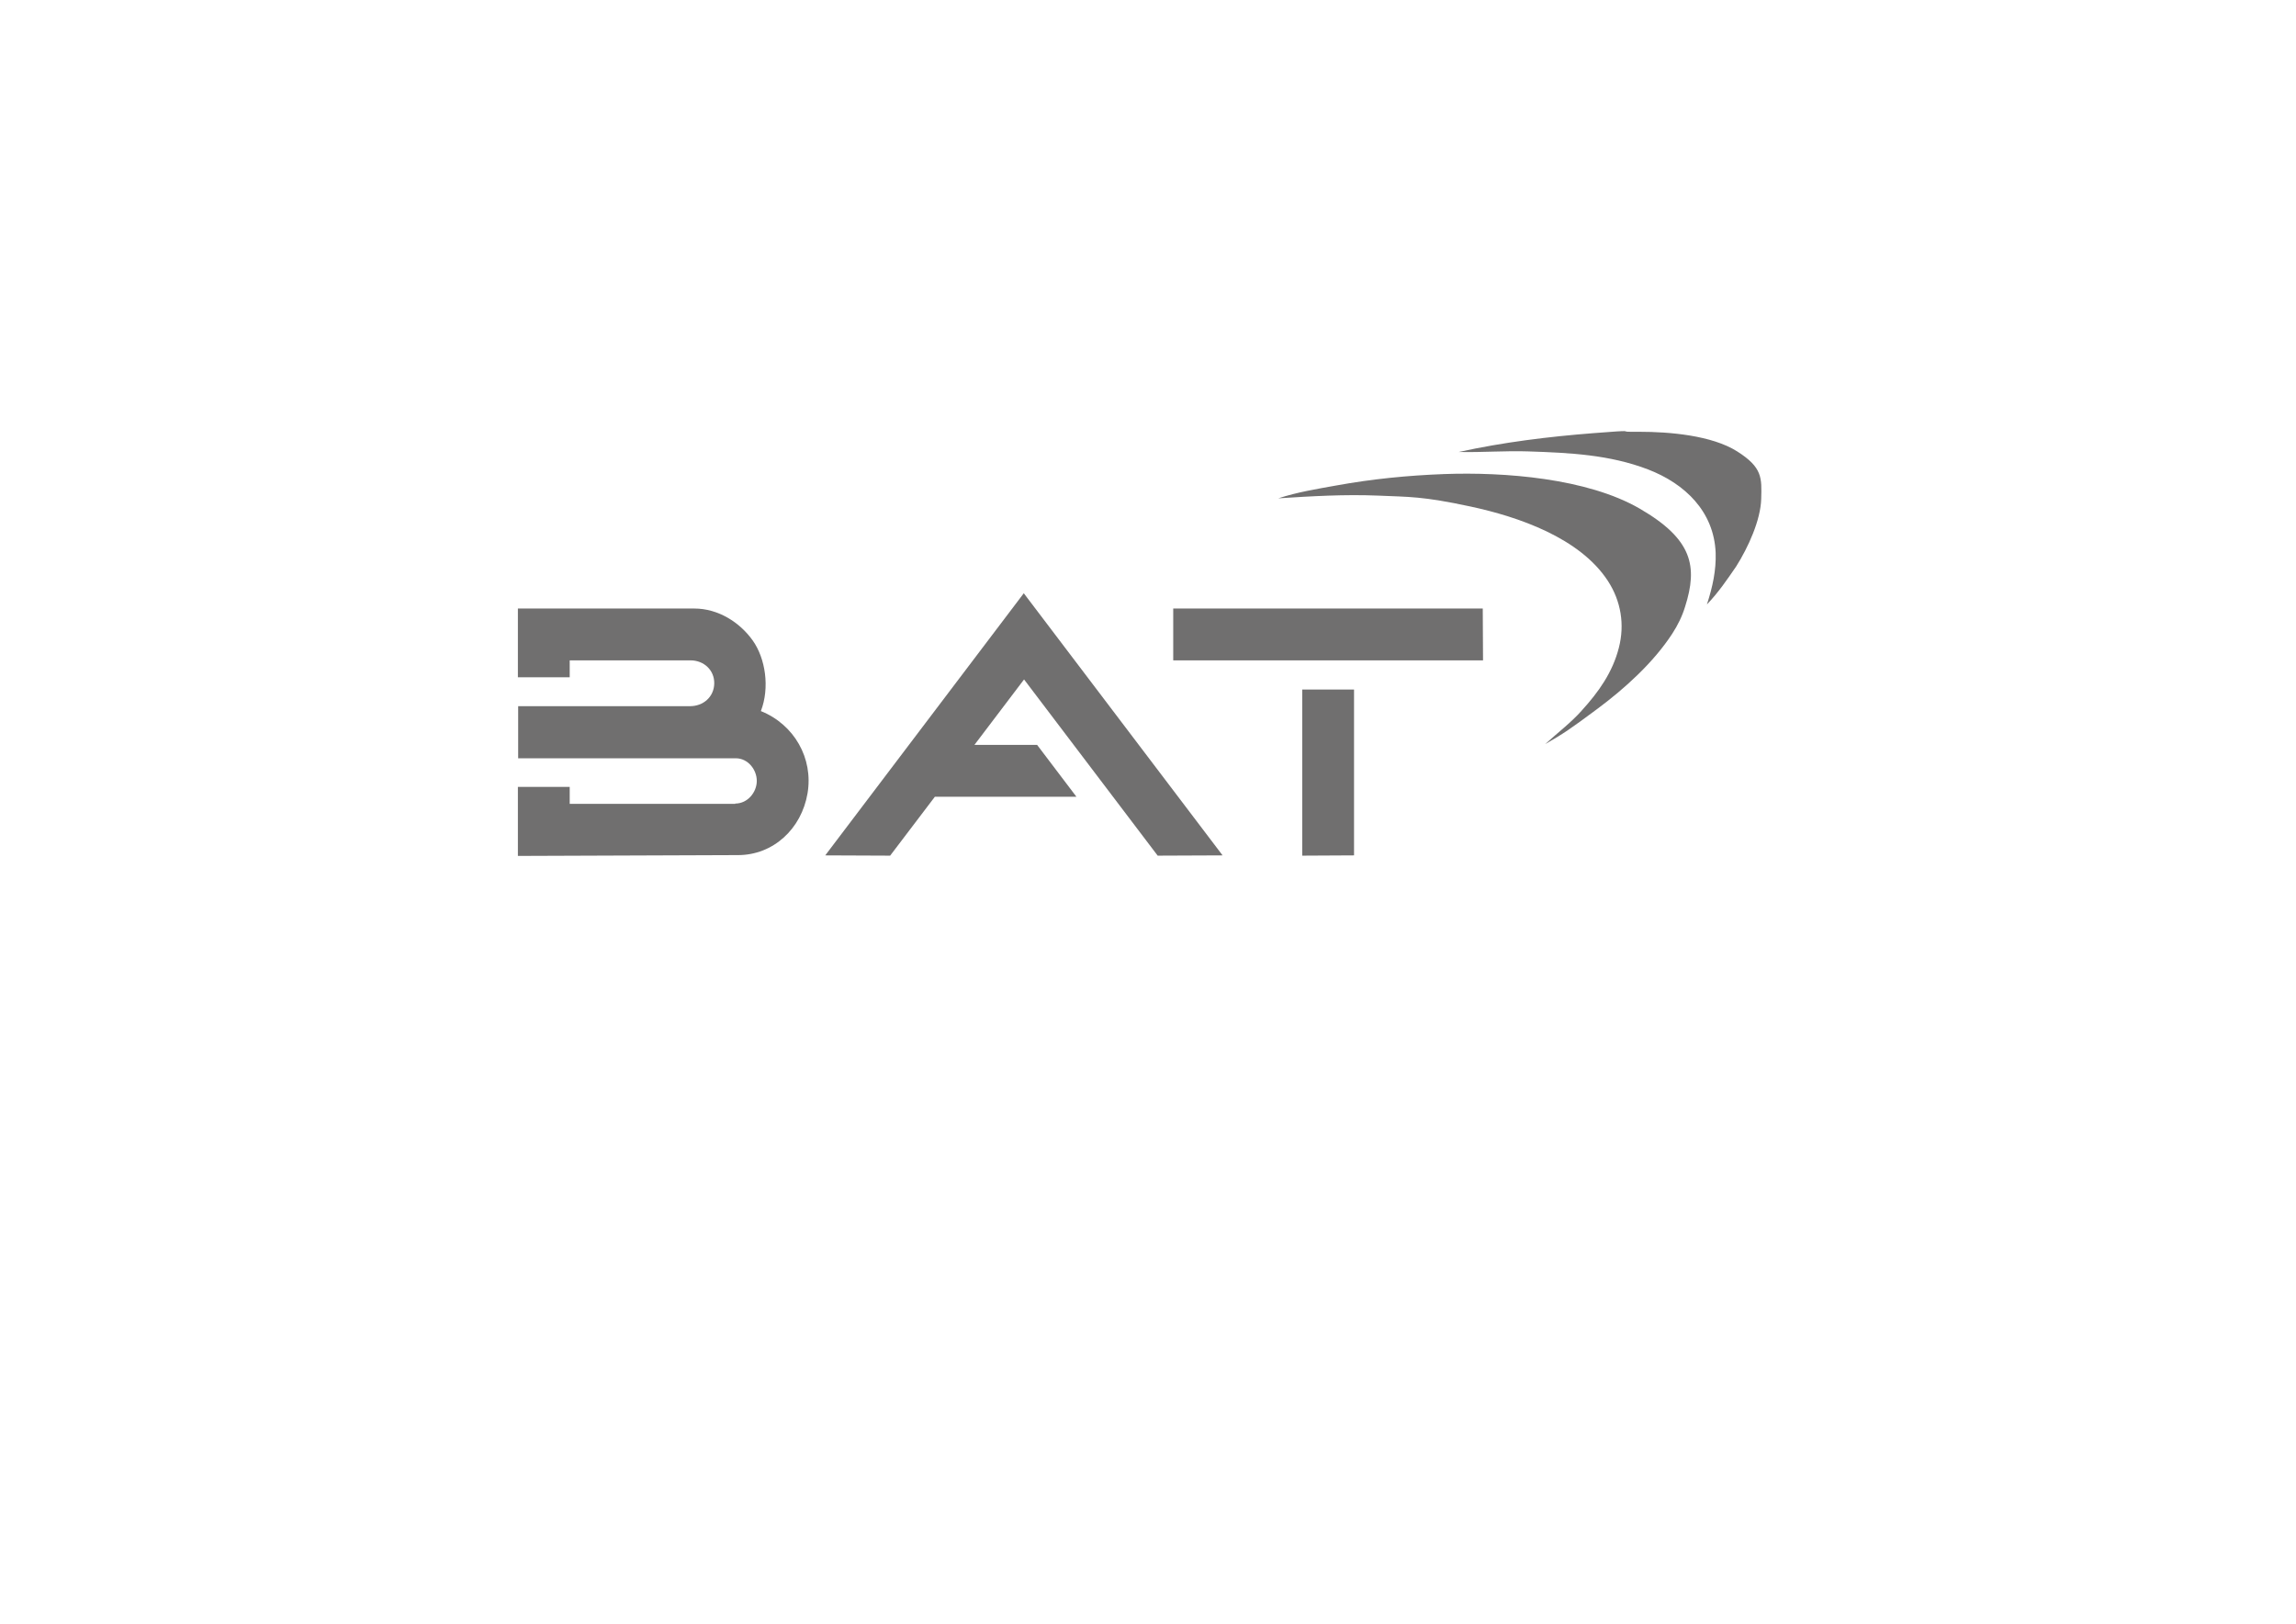
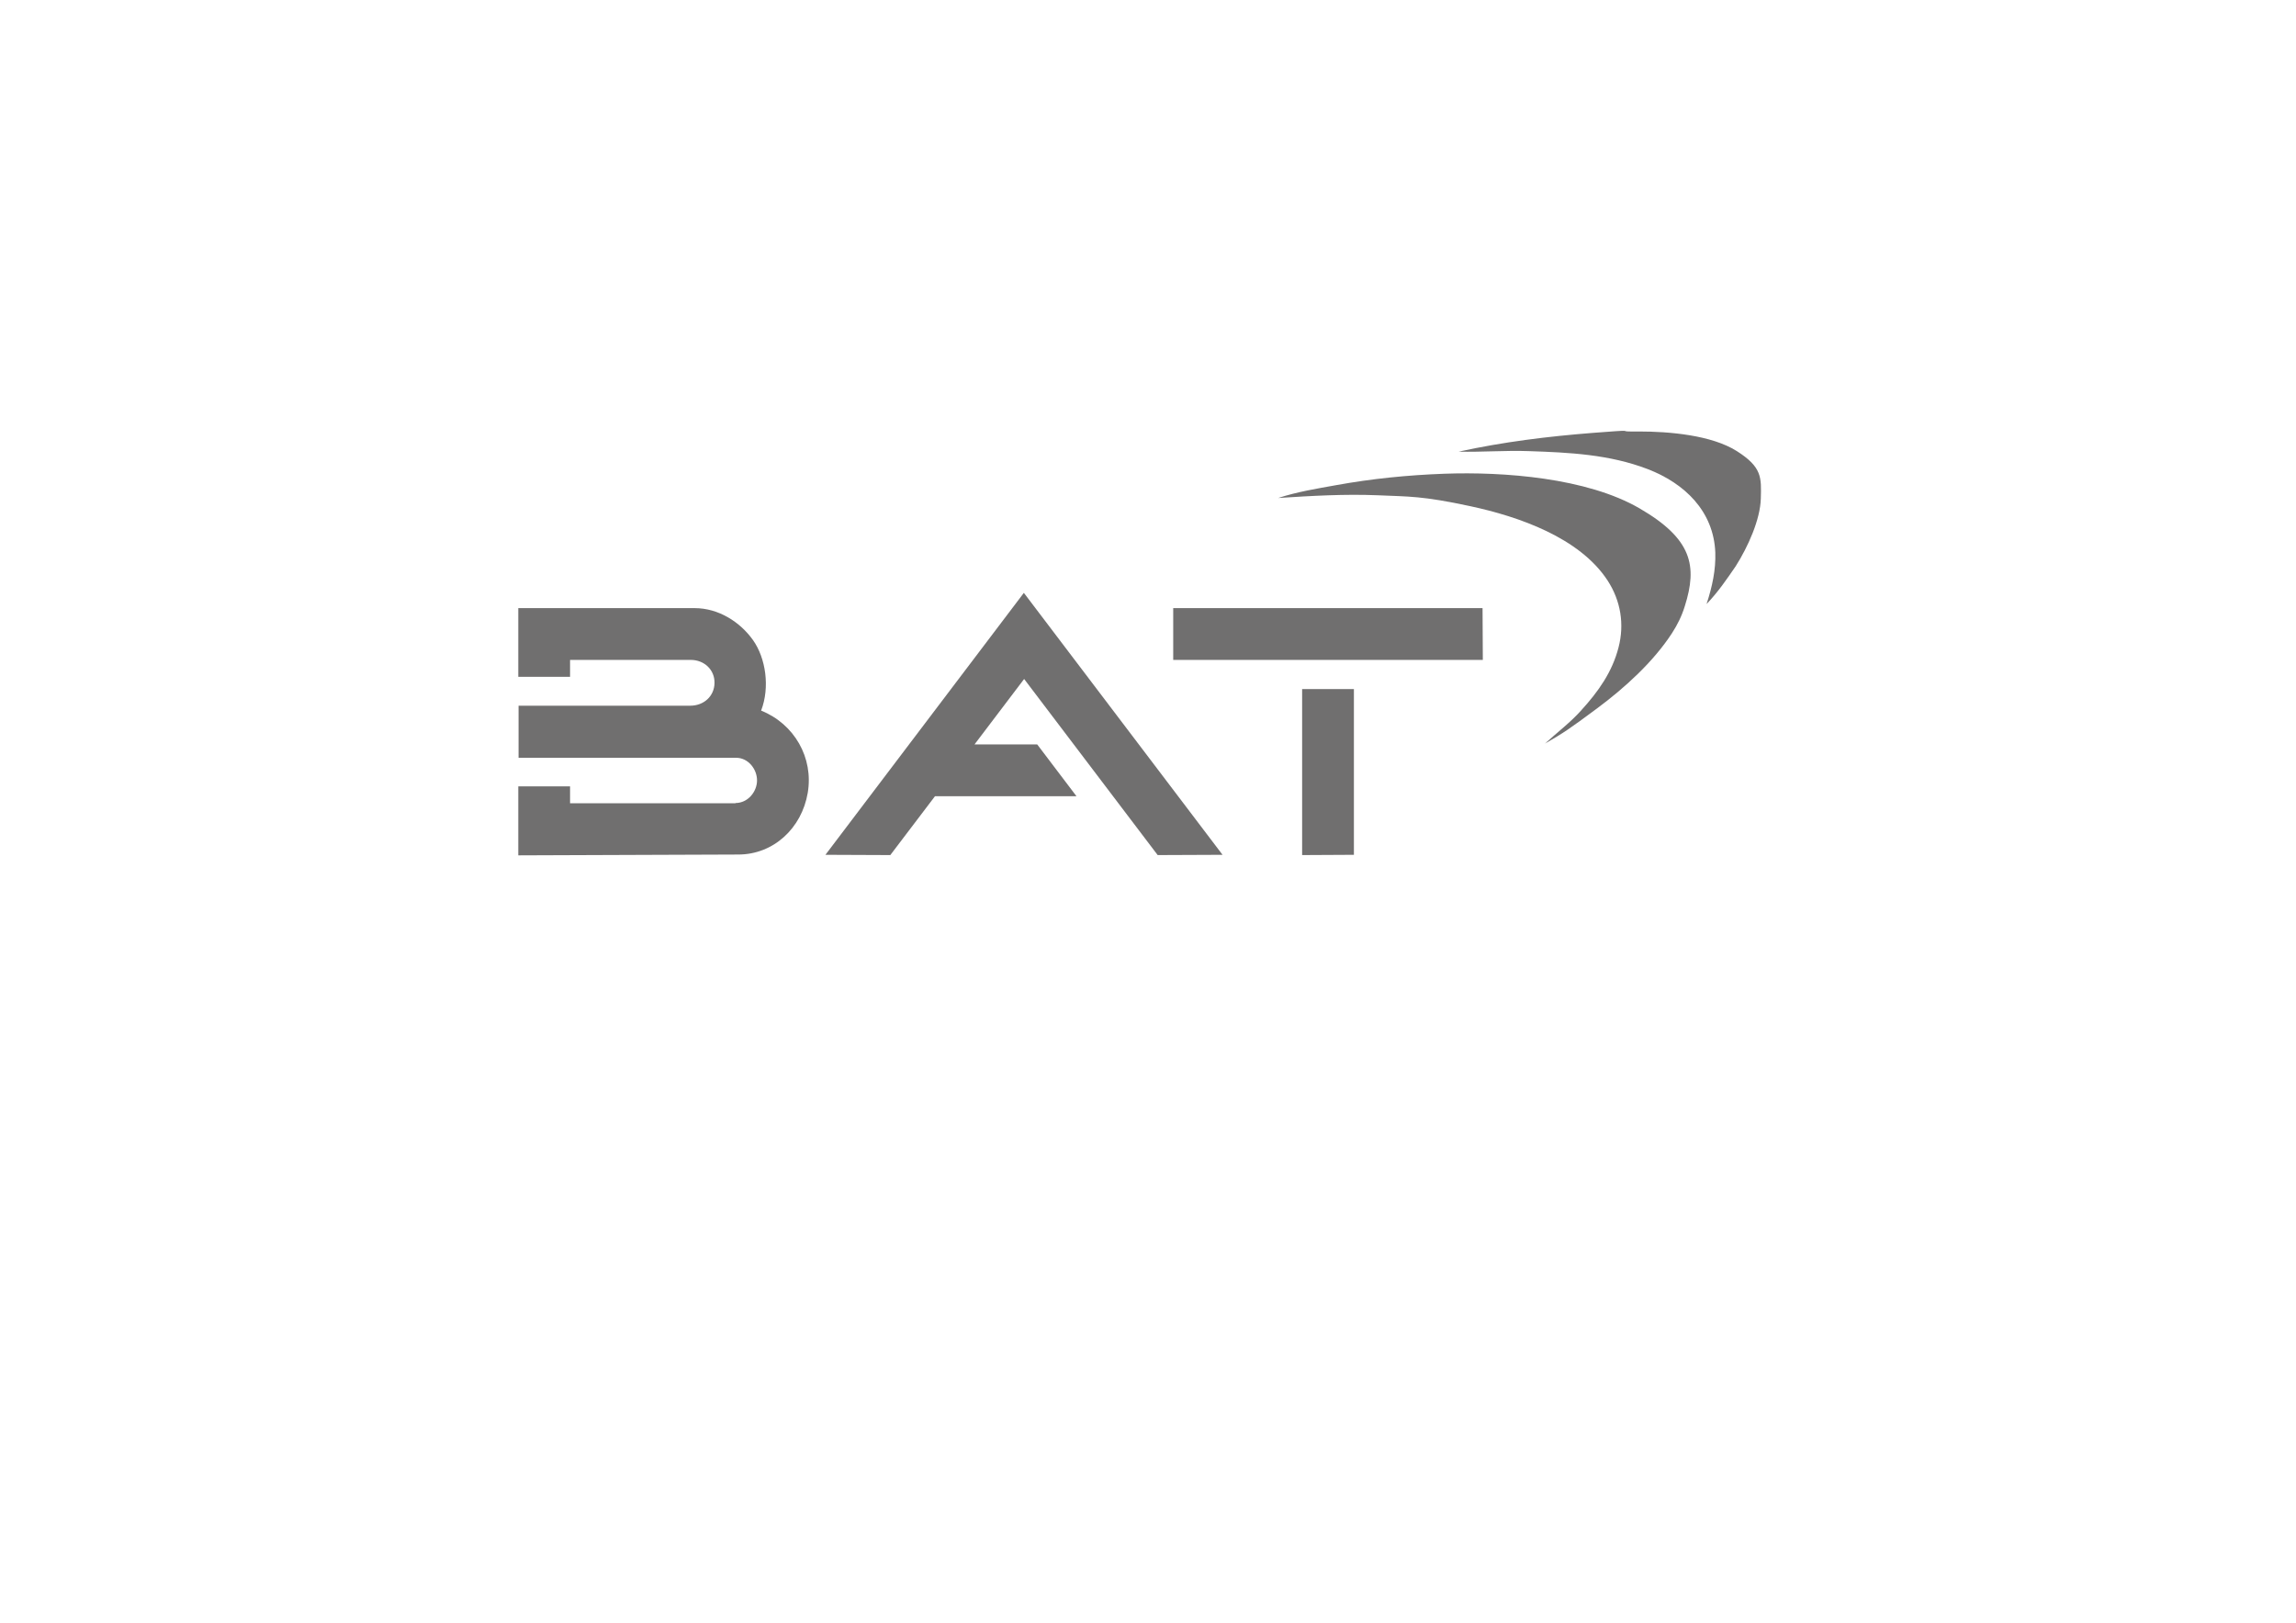
- <svg xmlns="http://www.w3.org/2000/svg" id="Ebene_1" version="1.1" viewBox="0 0 841.9 595.3">
+ <svg xmlns="http://www.w3.org/2000/svg" id="Ebene_1" version="1.1" viewBox="0 0 841.9 595.3" width="842" height="595">
  <defs>
    <style>
      .st0 {
        fill: #706f6f;
      }
    </style>
  </defs>
  <g id="sGenRR.tif">
    <g>
      <path class="st0" d="M269.6,294.6c4.6,0,7.9-4.2,7.9-8.3s-3.2-8.3-7.7-8.3h-79.8c0,0,0-19.1,0-19.1h63c4.9,0,8.8-3.4,8.9-8.3s-3.8-8.5-8.7-8.5h-44.3s0,6.2,0,6.2h-19s0-25.2,0-25.2h64.7c8.8,0,16.7,5.1,21.4,11.7s6.3,17.3,3,25.9c12.2,4.9,19.3,17.3,17.1,30.2s-12.5,22.6-25.5,22.6l-80.7.3v-25.3s19,0,19,0v6.2s60.7,0,60.7,0Z" />
      <polygon class="st0" points="380.3 273.1 394.7 292.1 342.8 292.1 326.4 313.7 302.6 313.6 375.4 217.5 448.3 313.6 424.5 313.7 375.5 249.1 357.3 273.1 380.3 273.1" />
      <path class="st0" d="M579.9,260.6c6.3-6.9,11.4-14.1,13.7-23.1,2.2-8.5.8-17.1-4-24.5-10.3-15.8-32.7-23.5-50.4-27.3s-22.5-3.5-33.9-4c-12.3-.5-24.2.2-36.6,1,7.1-2.3,14-3.4,21.2-4.7,13.2-2.4,26.3-3.7,39.7-4.2,21.9-.8,52.4,1.5,71.7,12.7s21.3,21.1,16.6,35.9c-1.1,3.6-2.7,6.8-4.7,9.9-6.9,10.6-17.4,20.1-27.5,27.6s-12.3,9-19.1,12.9c4.7-4.3,9.3-7.7,13.5-12.4Z" />
      <polygon class="st0" points="543.8 242.1 430.2 242.1 430.2 223.1 543.7 223.1 543.8 242.1" />
      <path class="st0" d="M625.9,221.6c2.1-6.5,3.4-12.5,3.2-18.9-.6-15.2-11.3-25.4-24.8-30.6-14.1-5.4-28.7-6.1-43.7-6.6-8.6-.3-16.9.4-25.7.2,16.5-3.6,32.8-5.6,49.4-6.9s9.1-.5,13.7-.5h3.2c10.9,0,26.5,1.3,35.8,7.2s9,9.7,8.8,17.4-4.7,17.7-9.2,24.8c-3.3,4.8-6.4,9.4-10.7,13.9Z" />
      <polygon class="st0" points="496.5 313.6 477.5 313.7 477.5 252.8 496.5 252.8 496.5 313.6" />
    </g>
  </g>
</svg>
